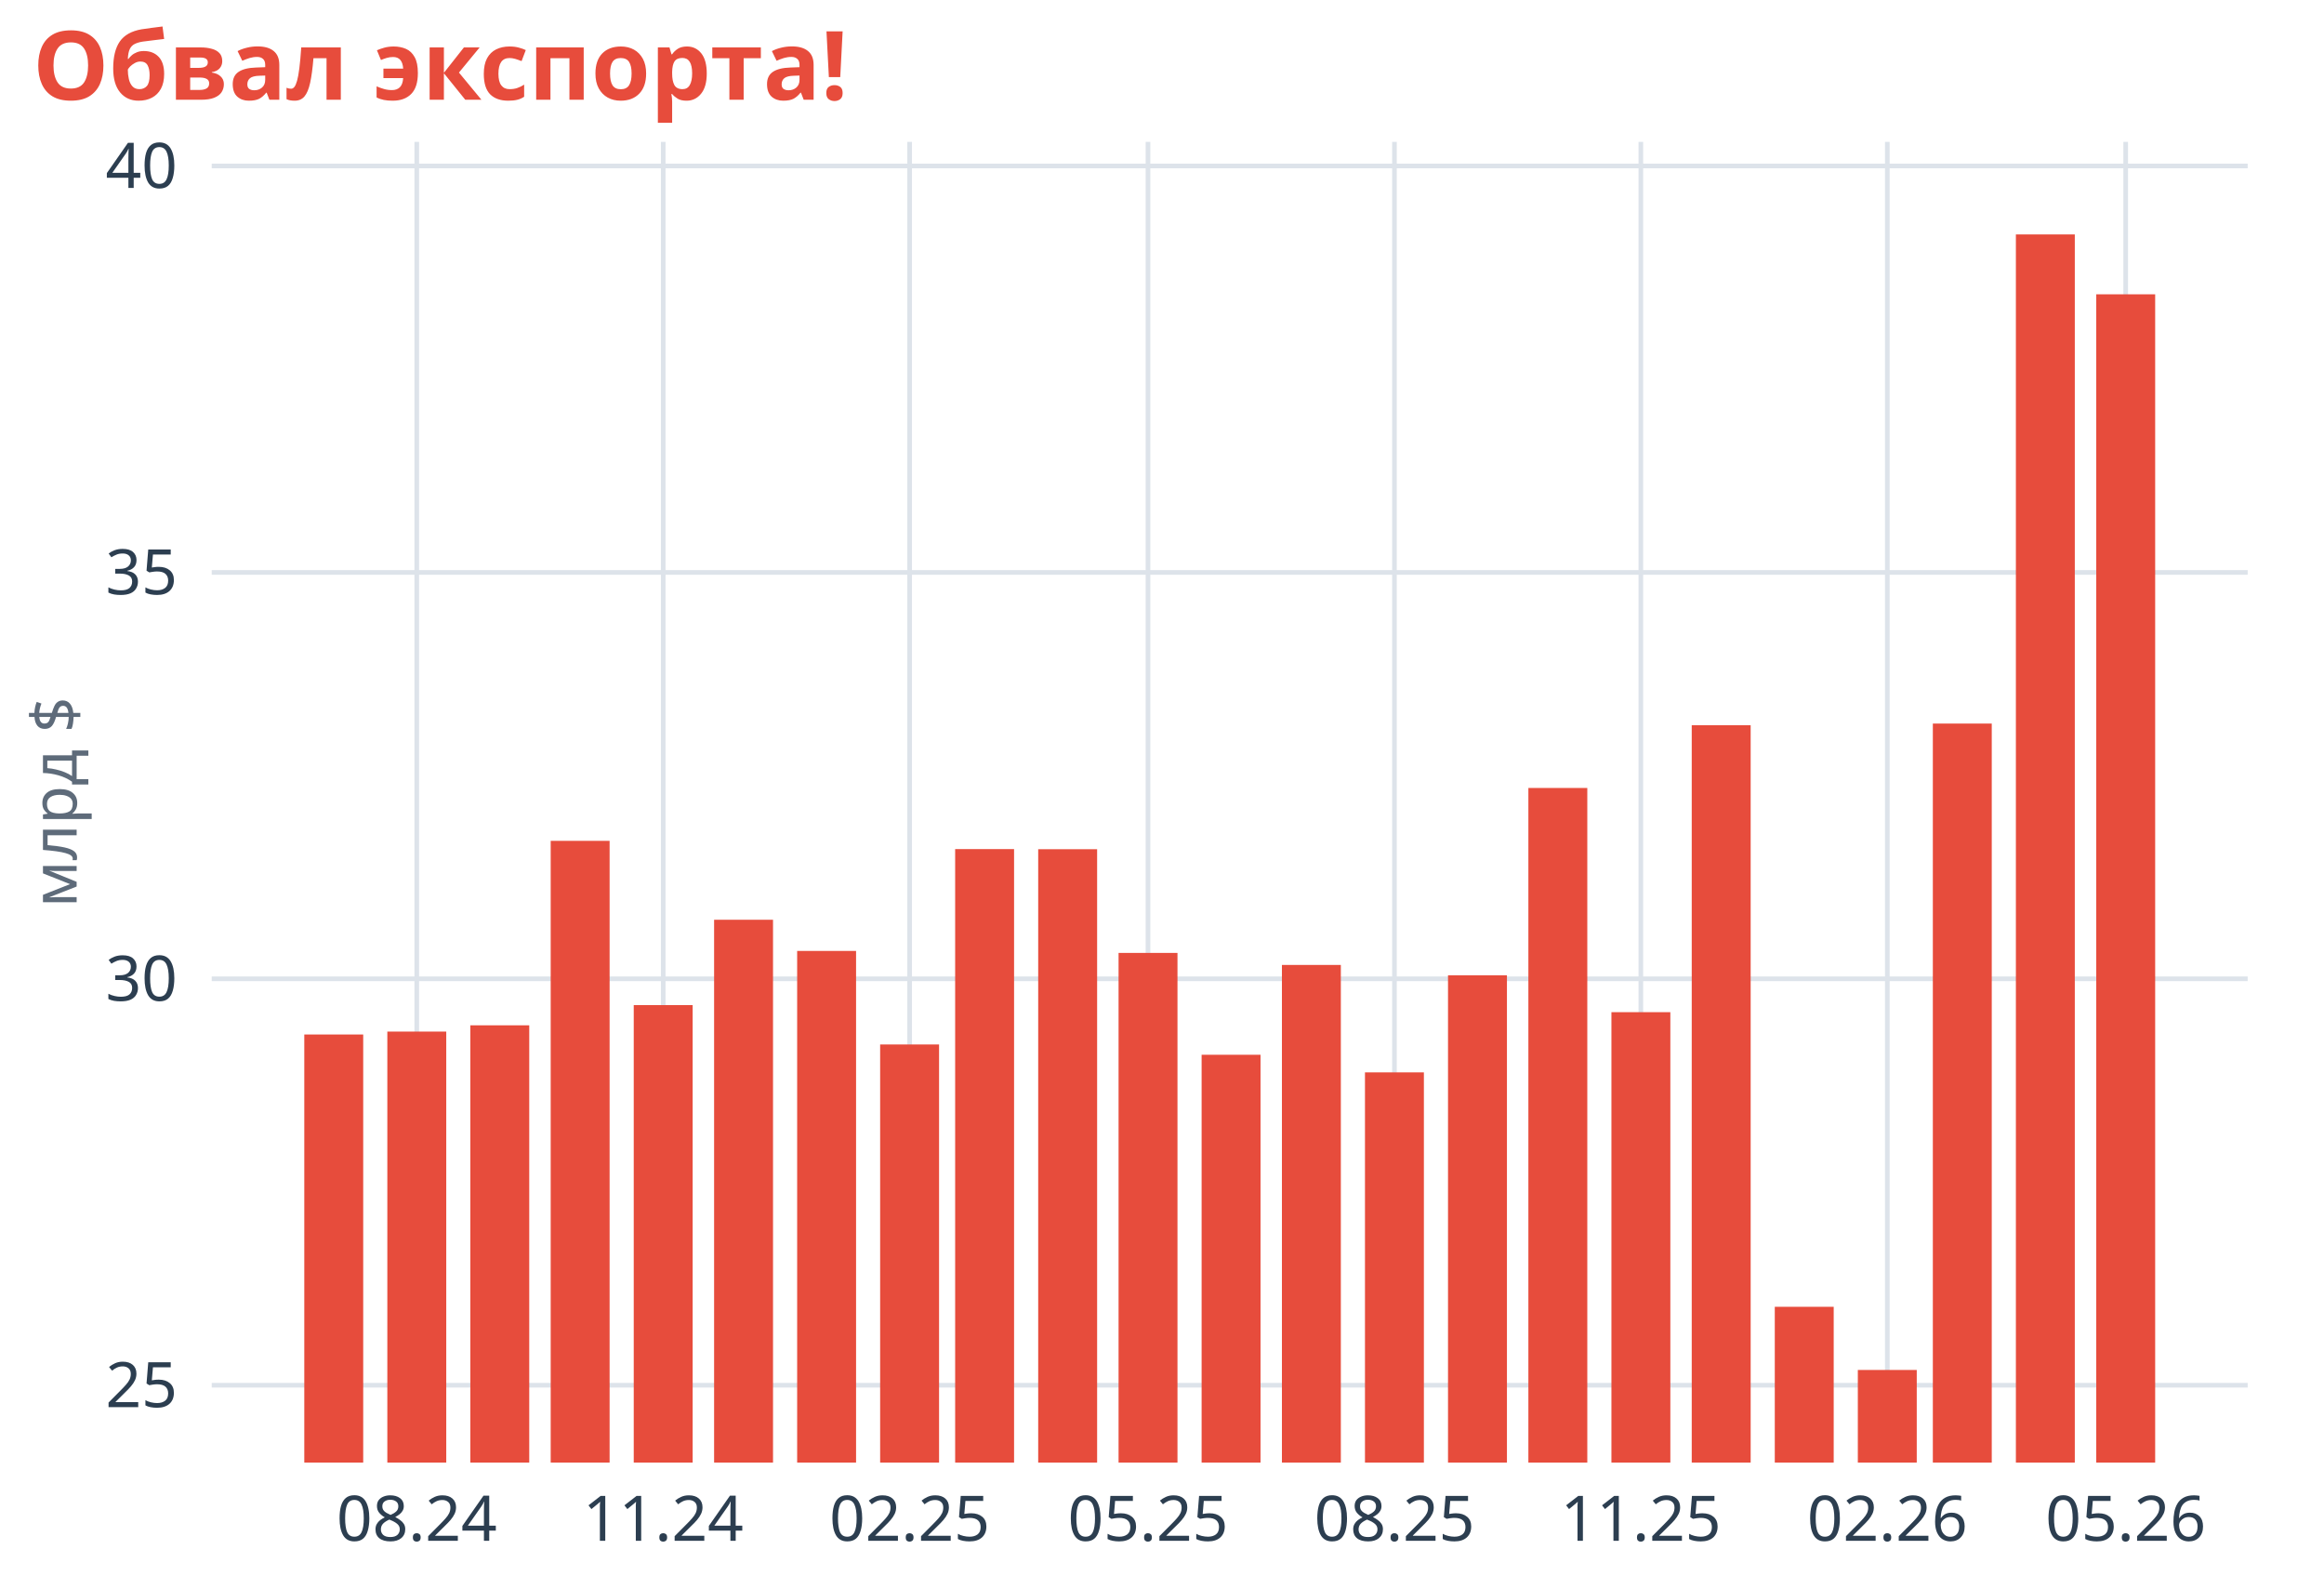
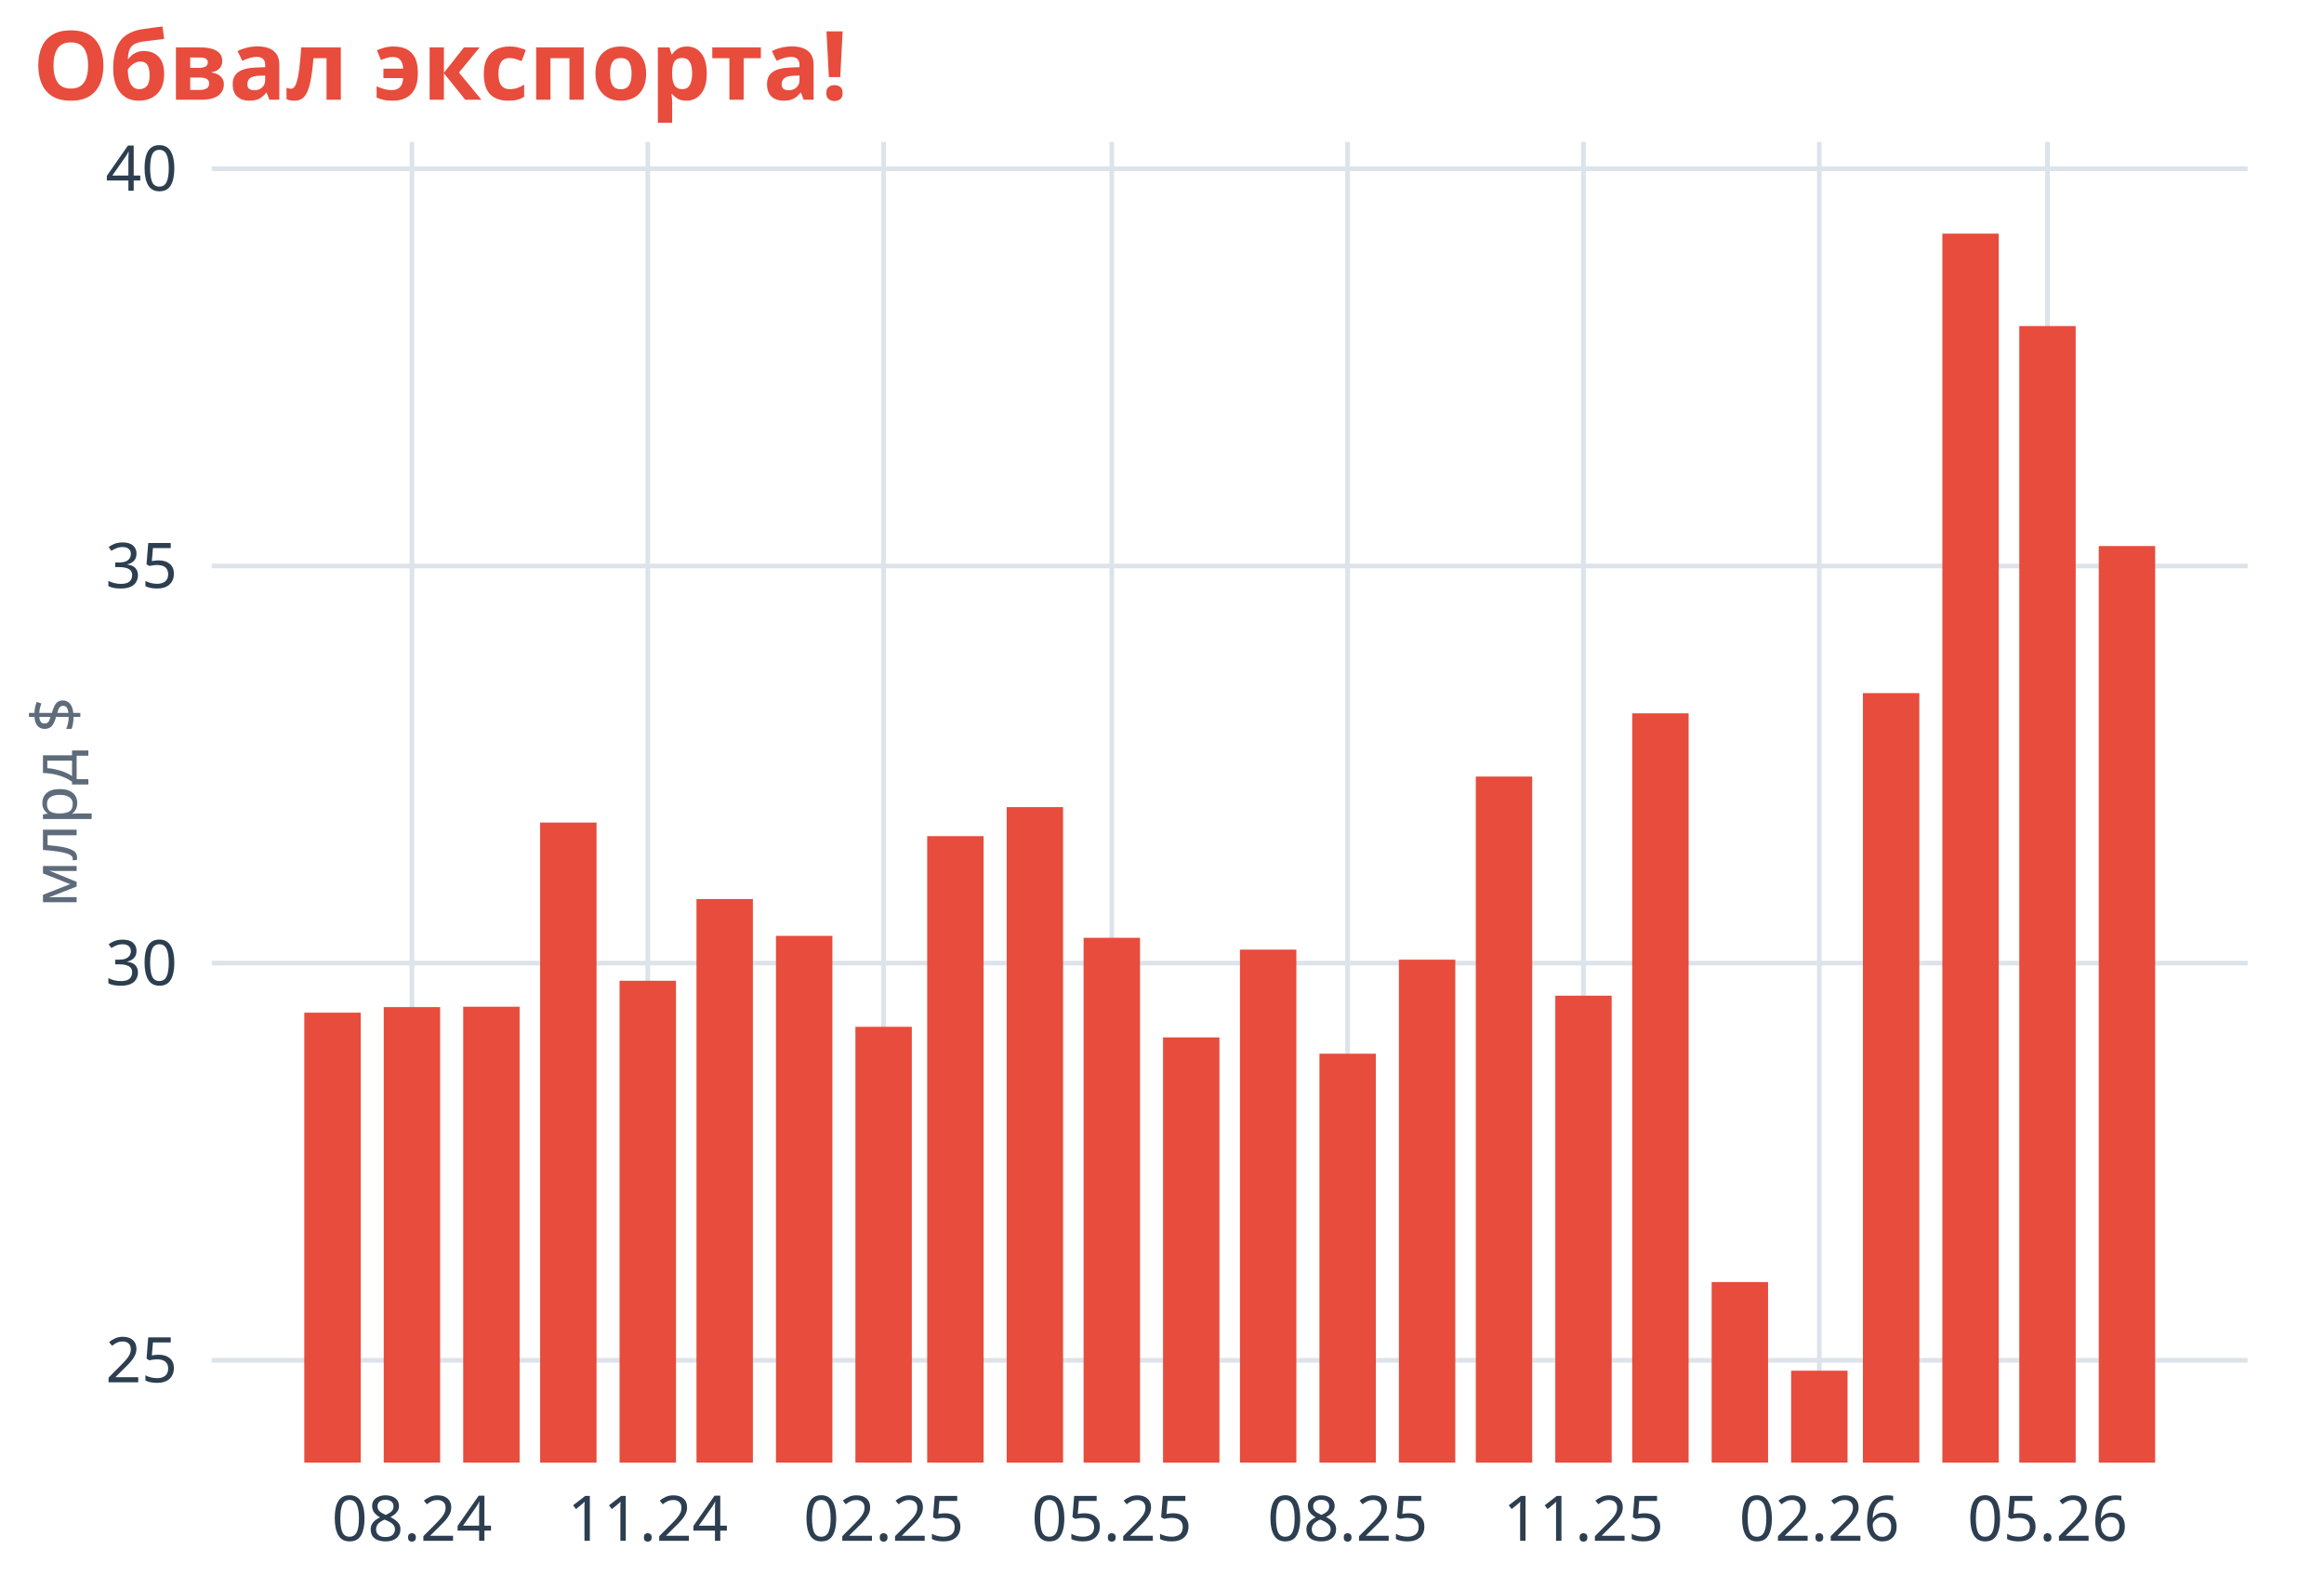
<svg xmlns="http://www.w3.org/2000/svg" width="424.80pt" height="288.00pt" viewBox="0 0 424.80 288.00">
  <g class="svglite">
    <defs>
      <style type="text/css">
    .svglite line, .svglite polyline, .svglite polygon, .svglite path, .svglite rect, .svglite circle {
      fill: none;
      stroke: #000000;
      stroke-linecap: round;
      stroke-linejoin: round;
      stroke-miterlimit: 10.00;
    }
    .svglite text {
      white-space: pre;
    }
    .svglite g.glyphgroup path {
      fill: inherit;
      stroke: none;
    }
  </style>
    </defs>
    <rect width="100%" height="100%" style="stroke: none; fill: none;" />
    <defs>
      <clipPath id="cpMC4wMHw0MjQuODB8MC4wMHwyODguMDA=">
        <rect x="0.00" y="0.00" width="424.80" height="288.00" />
      </clipPath>
    </defs>
    <g clip-path="url(#cpMC4wMHw0MjQuODB8MC4wMHwyODguMDA=)">
      <rect x="0" y="0.00" width="424.80" height="288.00" style="stroke-width: 1.36; stroke: none;" />
    </g>
    <defs>
      <clipPath id="cpMzguNzB8NDEwLjg1fDI1LjkzfDI2Ny4yOA==">
        <rect x="38.70" y="25.93" width="372.15" height="241.35" />
      </clipPath>
    </defs>
    <g clip-path="url(#cpMzguNzB8NDEwLjg1fDI1LjkzfDI2Ny4yOA==)">
      <rect x="38.70" y="25.93" width="372.15" height="241.35" style="stroke-width: 1.36; stroke: none;" />
-       <polyline points="38.70,253.15 410.85,253.15 " style="stroke-width: 0.85; stroke: #DDE3EA; stroke-linecap: butt;" />
-       <polyline points="38.70,178.88 410.85,178.88 " style="stroke-width: 0.85; stroke: #DDE3EA; stroke-linecap: butt;" />
-       <polyline points="38.70,104.61 410.85,104.61 " style="stroke-width: 0.85; stroke: #DDE3EA; stroke-linecap: butt;" />
-       <polyline points="38.70,30.33 410.85,30.33 " style="stroke-width: 0.85; stroke: #DDE3EA; stroke-linecap: butt;" />
-       <polyline points="76.18,267.28 76.18,25.93 " style="stroke-width: 0.85; stroke: #DDE3EA; stroke-linecap: butt;" />
-       <polyline points="121.23,267.28 121.23,25.93 " style="stroke-width: 0.85; stroke: #DDE3EA; stroke-linecap: butt;" />
-       <polyline points="166.27,267.28 166.27,25.93 " style="stroke-width: 0.85; stroke: #DDE3EA; stroke-linecap: butt;" />
-       <polyline points="209.84,267.28 209.84,25.93 " style="stroke-width: 0.85; stroke: #DDE3EA; stroke-linecap: butt;" />
-       <polyline points="254.89,267.28 254.89,25.93 " style="stroke-width: 0.85; stroke: #DDE3EA; stroke-linecap: butt;" />
-       <polyline points="299.93,267.28 299.93,25.93 " style="stroke-width: 0.85; stroke: #DDE3EA; stroke-linecap: butt;" />
-       <polyline points="344.98,267.28 344.98,25.93 " style="stroke-width: 0.85; stroke: #DDE3EA; stroke-linecap: butt;" />
-       <polyline points="388.55,267.28 388.55,25.93 " style="stroke-width: 0.85; stroke: #DDE3EA; stroke-linecap: butt;" />
-       <rect x="55.62" y="189.05" width="10.77" height="435.45" style="stroke-width: 1.36; stroke: none; stroke-linecap: butt; stroke-linejoin: miter; fill: #E74C3C;" />
-       <rect x="70.80" y="188.52" width="10.77" height="435.98" style="stroke-width: 1.36; stroke: none; stroke-linecap: butt; stroke-linejoin: miter; fill: #E74C3C;" />
-       <rect x="85.97" y="187.38" width="10.77" height="437.11" style="stroke-width: 1.36; stroke: none; stroke-linecap: butt; stroke-linejoin: miter; fill: #E74C3C;" />
-       <rect x="100.66" y="153.66" width="10.77" height="470.84" style="stroke-width: 1.36; stroke: none; stroke-linecap: butt; stroke-linejoin: miter; fill: #E74C3C;" />
-       <rect x="115.84" y="183.68" width="10.77" height="440.82" style="stroke-width: 1.36; stroke: none; stroke-linecap: butt; stroke-linejoin: miter; fill: #E74C3C;" />
-       <rect x="130.53" y="168.09" width="10.77" height="456.41" style="stroke-width: 1.36; stroke: none; stroke-linecap: butt; stroke-linejoin: miter; fill: #E74C3C;" />
-       <rect x="145.71" y="173.78" width="10.77" height="450.72" style="stroke-width: 1.36; stroke: none; stroke-linecap: butt; stroke-linejoin: miter; fill: #E74C3C;" />
-       <rect x="160.88" y="190.88" width="10.77" height="433.62" style="stroke-width: 1.36; stroke: none; stroke-linecap: butt; stroke-linejoin: miter; fill: #E74C3C;" />
-       <rect x="174.59" y="155.17" width="10.77" height="469.33" style="stroke-width: 1.36; stroke: none; stroke-linecap: butt; stroke-linejoin: miter; fill: #E74C3C;" />
-       <rect x="189.77" y="155.19" width="10.77" height="469.31" style="stroke-width: 1.36; stroke: none; stroke-linecap: butt; stroke-linejoin: miter; fill: #E74C3C;" />
-       <rect x="204.46" y="174.14" width="10.77" height="450.36" style="stroke-width: 1.36; stroke: none; stroke-linecap: butt; stroke-linejoin: miter; fill: #E74C3C;" />
-       <rect x="219.64" y="192.76" width="10.77" height="431.74" style="stroke-width: 1.36; stroke: none; stroke-linecap: butt; stroke-linejoin: miter; fill: #E74C3C;" />
-       <rect x="234.32" y="176.34" width="10.77" height="448.16" style="stroke-width: 1.36; stroke: none; stroke-linecap: butt; stroke-linejoin: miter; fill: #E74C3C;" />
-       <rect x="249.50" y="195.97" width="10.77" height="428.53" style="stroke-width: 1.36; stroke: none; stroke-linecap: butt; stroke-linejoin: miter; fill: #E74C3C;" />
-       <rect x="264.68" y="178.23" width="10.77" height="446.26" style="stroke-width: 1.36; stroke: none; stroke-linecap: butt; stroke-linejoin: miter; fill: #E74C3C;" />
-       <rect x="279.37" y="144.00" width="10.77" height="480.50" style="stroke-width: 1.36; stroke: none; stroke-linecap: butt; stroke-linejoin: miter; fill: #E74C3C;" />
-       <rect x="294.55" y="184.97" width="10.77" height="439.53" style="stroke-width: 1.36; stroke: none; stroke-linecap: butt; stroke-linejoin: miter; fill: #E74C3C;" />
-       <rect x="309.23" y="132.54" width="10.77" height="491.96" style="stroke-width: 1.36; stroke: none; stroke-linecap: butt; stroke-linejoin: miter; fill: #E74C3C;" />
-       <rect x="324.41" y="238.82" width="10.77" height="385.68" style="stroke-width: 1.36; stroke: none; stroke-linecap: butt; stroke-linejoin: miter; fill: #E74C3C;" />
-       <rect x="339.59" y="250.36" width="10.77" height="374.13" style="stroke-width: 1.36; stroke: none; stroke-linecap: butt; stroke-linejoin: miter; fill: #E74C3C;" />
-       <rect x="353.30" y="132.23" width="10.77" height="492.26" style="stroke-width: 1.36; stroke: none; stroke-linecap: butt; stroke-linejoin: miter; fill: #E74C3C;" />
-       <rect x="368.48" y="42.84" width="10.77" height="581.66" style="stroke-width: 1.36; stroke: none; stroke-linecap: butt; stroke-linejoin: miter; fill: #E74C3C;" />
-       <rect x="383.17" y="53.79" width="10.77" height="570.71" style="stroke-width: 1.36; stroke: none; stroke-linecap: butt; stroke-linejoin: miter; fill: #E74C3C;" />
+       <polyline points="38.70,248.60 410.85,248.60 " style="stroke-width: 0.85; stroke: #DDE3EA; stroke-linecap: butt;" />
+       <polyline points="38.70,176.01 410.85,176.01 " style="stroke-width: 0.85; stroke: #DDE3EA; stroke-linecap: butt;" />
+       <polyline points="38.70,103.43 410.85,103.43 " style="stroke-width: 0.85; stroke: #DDE3EA; stroke-linecap: butt;" />
+       <polyline points="38.70,30.84 410.85,30.84 " style="stroke-width: 0.85; stroke: #DDE3EA; stroke-linecap: butt;" />
+       <polyline points="75.30,267.28 75.30,25.93 " style="stroke-width: 0.85; stroke: #DDE3EA; stroke-linecap: butt;" />
+       <polyline points="118.41,267.28 118.41,25.93 " style="stroke-width: 0.85; stroke: #DDE3EA; stroke-linecap: butt;" />
+       <polyline points="161.52,267.28 161.52,25.93 " style="stroke-width: 0.85; stroke: #DDE3EA; stroke-linecap: butt;" />
+       <polyline points="203.22,267.28 203.22,25.93 " style="stroke-width: 0.85; stroke: #DDE3EA; stroke-linecap: butt;" />
+       <polyline points="246.33,267.28 246.33,25.93 " style="stroke-width: 0.85; stroke: #DDE3EA; stroke-linecap: butt;" />
+       <polyline points="289.44,267.28 289.44,25.93 " style="stroke-width: 0.85; stroke: #DDE3EA; stroke-linecap: butt;" />
+       <polyline points="332.55,267.28 332.55,25.93 " style="stroke-width: 0.85; stroke: #DDE3EA; stroke-linecap: butt;" />
+       <polyline points="374.26,267.28 374.26,25.93 " style="stroke-width: 0.85; stroke: #DDE3EA; stroke-linecap: butt;" />
+       <rect x="55.62" y="185.06" width="10.31" height="426.46" style="stroke-width: 1.36; stroke: none; stroke-linecap: butt; stroke-linejoin: miter; fill: #E74C3C;" />
+       <rect x="70.14" y="184.05" width="10.31" height="427.47" style="stroke-width: 1.36; stroke: none; stroke-linecap: butt; stroke-linejoin: miter; fill: #E74C3C;" />
+       <rect x="84.67" y="183.98" width="10.31" height="427.55" style="stroke-width: 1.36; stroke: none; stroke-linecap: butt; stroke-linejoin: miter; fill: #E74C3C;" />
+       <rect x="98.73" y="150.32" width="10.31" height="461.21" style="stroke-width: 1.36; stroke: none; stroke-linecap: butt; stroke-linejoin: miter; fill: #E74C3C;" />
+       <rect x="113.25" y="179.23" width="10.31" height="432.29" style="stroke-width: 1.36; stroke: none; stroke-linecap: butt; stroke-linejoin: miter; fill: #E74C3C;" />
+       <rect x="127.31" y="164.30" width="10.31" height="447.23" style="stroke-width: 1.36; stroke: none; stroke-linecap: butt; stroke-linejoin: miter; fill: #E74C3C;" />
+       <rect x="141.84" y="171.03" width="10.31" height="440.49" style="stroke-width: 1.36; stroke: none; stroke-linecap: butt; stroke-linejoin: miter; fill: #E74C3C;" />
+       <rect x="156.36" y="187.65" width="10.31" height="423.87" style="stroke-width: 1.36; stroke: none; stroke-linecap: butt; stroke-linejoin: miter; fill: #E74C3C;" />
+       <rect x="169.48" y="152.80" width="10.31" height="458.72" style="stroke-width: 1.36; stroke: none; stroke-linecap: butt; stroke-linejoin: miter; fill: #E74C3C;" />
+       <rect x="184.01" y="147.50" width="10.31" height="464.03" style="stroke-width: 1.36; stroke: none; stroke-linecap: butt; stroke-linejoin: miter; fill: #E74C3C;" />
+       <rect x="198.07" y="171.38" width="10.31" height="440.14" style="stroke-width: 1.36; stroke: none; stroke-linecap: butt; stroke-linejoin: miter; fill: #E74C3C;" />
+       <rect x="212.59" y="189.58" width="10.31" height="421.94" style="stroke-width: 1.36; stroke: none; stroke-linecap: butt; stroke-linejoin: miter; fill: #E74C3C;" />
+       <rect x="226.65" y="173.54" width="10.31" height="437.99" style="stroke-width: 1.36; stroke: none; stroke-linecap: butt; stroke-linejoin: miter; fill: #E74C3C;" />
+       <rect x="241.18" y="192.56" width="10.31" height="418.96" style="stroke-width: 1.36; stroke: none; stroke-linecap: butt; stroke-linejoin: miter; fill: #E74C3C;" />
+       <rect x="255.70" y="175.38" width="10.31" height="436.14" style="stroke-width: 1.36; stroke: none; stroke-linecap: butt; stroke-linejoin: miter; fill: #E74C3C;" />
+       <rect x="269.76" y="141.92" width="10.31" height="469.61" style="stroke-width: 1.36; stroke: none; stroke-linecap: butt; stroke-linejoin: miter; fill: #E74C3C;" />
+       <rect x="284.29" y="181.96" width="10.31" height="429.56" style="stroke-width: 1.36; stroke: none; stroke-linecap: butt; stroke-linejoin: miter; fill: #E74C3C;" />
+       <rect x="298.35" y="130.36" width="10.31" height="481.17" style="stroke-width: 1.36; stroke: none; stroke-linecap: butt; stroke-linejoin: miter; fill: #E74C3C;" />
+       <rect x="312.87" y="234.30" width="10.31" height="377.23" style="stroke-width: 1.36; stroke: none; stroke-linecap: butt; stroke-linejoin: miter; fill: #E74C3C;" />
+       <rect x="327.40" y="250.50" width="10.31" height="361.02" style="stroke-width: 1.36; stroke: none; stroke-linecap: butt; stroke-linejoin: miter; fill: #E74C3C;" />
+       <rect x="340.52" y="126.67" width="10.31" height="484.86" style="stroke-width: 1.36; stroke: none; stroke-linecap: butt; stroke-linejoin: miter; fill: #E74C3C;" />
+       <rect x="355.04" y="42.70" width="10.31" height="568.82" style="stroke-width: 1.36; stroke: none; stroke-linecap: butt; stroke-linejoin: miter; fill: #E74C3C;" />
+       <rect x="369.10" y="59.58" width="10.31" height="551.95" style="stroke-width: 1.36; stroke: none; stroke-linecap: butt; stroke-linejoin: miter; fill: #E74C3C;" />
+       <rect x="383.63" y="99.79" width="10.31" height="511.73" style="stroke-width: 1.36; stroke: none; stroke-linecap: butt; stroke-linejoin: miter; fill: #E74C3C;" />
    </g>
    <g clip-path="url(#cpMC4wMHw0MjQuODB8MC4wMHwyODguMDA=)">
-       <text x="32.43" y="257.16" text-anchor="end" style="font-size: 11.48px;fill: #2C3E50; font-family: &quot;PT Sans&quot;;" textLength="12.50px" lengthAdjust="spacingAndGlyphs">25</text>
-       <text x="32.43" y="182.89" text-anchor="end" style="font-size: 11.48px;fill: #2C3E50; font-family: &quot;PT Sans&quot;;" textLength="12.50px" lengthAdjust="spacingAndGlyphs">30</text>
-       <text x="32.43" y="108.62" text-anchor="end" style="font-size: 11.48px;fill: #2C3E50; font-family: &quot;PT Sans&quot;;" textLength="12.50px" lengthAdjust="spacingAndGlyphs">35</text>
-       <text x="32.43" y="34.35" text-anchor="end" style="font-size: 11.48px;fill: #2C3E50; font-family: &quot;PT Sans&quot;;" textLength="12.50px" lengthAdjust="spacingAndGlyphs">40</text>
-       <text x="76.18" y="281.58" text-anchor="middle" style="font-size: 11.48px;fill: #2C3E50; font-family: &quot;PT Sans&quot;;" textLength="27.45px" lengthAdjust="spacingAndGlyphs">08.24</text>
-       <text x="121.23" y="281.58" text-anchor="middle" style="font-size: 11.48px;fill: #2C3E50; font-family: &quot;PT Sans&quot;;" textLength="27.45px" lengthAdjust="spacingAndGlyphs">11.24</text>
-       <text x="166.27" y="281.58" text-anchor="middle" style="font-size: 11.48px;fill: #2C3E50; font-family: &quot;PT Sans&quot;;" textLength="27.45px" lengthAdjust="spacingAndGlyphs">02.25</text>
-       <text x="209.84" y="281.58" text-anchor="middle" style="font-size: 11.48px;fill: #2C3E50; font-family: &quot;PT Sans&quot;;" textLength="27.45px" lengthAdjust="spacingAndGlyphs">05.25</text>
-       <text x="254.89" y="281.58" text-anchor="middle" style="font-size: 11.48px;fill: #2C3E50; font-family: &quot;PT Sans&quot;;" textLength="27.45px" lengthAdjust="spacingAndGlyphs">08.25</text>
-       <text x="299.93" y="281.58" text-anchor="middle" style="font-size: 11.48px;fill: #2C3E50; font-family: &quot;PT Sans&quot;;" textLength="27.45px" lengthAdjust="spacingAndGlyphs">11.25</text>
-       <text x="344.98" y="281.58" text-anchor="middle" style="font-size: 11.48px;fill: #2C3E50; font-family: &quot;PT Sans&quot;;" textLength="27.45px" lengthAdjust="spacingAndGlyphs">02.26</text>
-       <text x="388.55" y="281.58" text-anchor="middle" style="font-size: 11.48px;fill: #2C3E50; font-family: &quot;PT Sans&quot;;" textLength="27.45px" lengthAdjust="spacingAndGlyphs">05.26</text>
+       <text x="32.43" y="252.61" text-anchor="end" style="font-size: 11.48px;fill: #2C3E50; font-family: &quot;PT Sans&quot;;" textLength="12.50px" lengthAdjust="spacingAndGlyphs">25</text>
+       <text x="32.43" y="180.03" text-anchor="end" style="font-size: 11.48px;fill: #2C3E50; font-family: &quot;PT Sans&quot;;" textLength="12.50px" lengthAdjust="spacingAndGlyphs">30</text>
+       <text x="32.43" y="107.44" text-anchor="end" style="font-size: 11.48px;fill: #2C3E50; font-family: &quot;PT Sans&quot;;" textLength="12.50px" lengthAdjust="spacingAndGlyphs">35</text>
+       <text x="32.43" y="34.85" text-anchor="end" style="font-size: 11.48px;fill: #2C3E50; font-family: &quot;PT Sans&quot;;" textLength="12.50px" lengthAdjust="spacingAndGlyphs">40</text>
+       <text x="75.30" y="281.58" text-anchor="middle" style="font-size: 11.48px;fill: #2C3E50; font-family: &quot;PT Sans&quot;;" textLength="27.45px" lengthAdjust="spacingAndGlyphs">08.24</text>
+       <text x="118.41" y="281.58" text-anchor="middle" style="font-size: 11.48px;fill: #2C3E50; font-family: &quot;PT Sans&quot;;" textLength="27.45px" lengthAdjust="spacingAndGlyphs">11.24</text>
+       <text x="161.52" y="281.58" text-anchor="middle" style="font-size: 11.48px;fill: #2C3E50; font-family: &quot;PT Sans&quot;;" textLength="27.45px" lengthAdjust="spacingAndGlyphs">02.25</text>
+       <text x="203.22" y="281.58" text-anchor="middle" style="font-size: 11.48px;fill: #2C3E50; font-family: &quot;PT Sans&quot;;" textLength="27.45px" lengthAdjust="spacingAndGlyphs">05.25</text>
+       <text x="246.33" y="281.58" text-anchor="middle" style="font-size: 11.48px;fill: #2C3E50; font-family: &quot;PT Sans&quot;;" textLength="27.45px" lengthAdjust="spacingAndGlyphs">08.25</text>
+       <text x="289.44" y="281.58" text-anchor="middle" style="font-size: 11.48px;fill: #2C3E50; font-family: &quot;PT Sans&quot;;" textLength="27.45px" lengthAdjust="spacingAndGlyphs">11.25</text>
+       <text x="332.55" y="281.58" text-anchor="middle" style="font-size: 11.48px;fill: #2C3E50; font-family: &quot;PT Sans&quot;;" textLength="27.45px" lengthAdjust="spacingAndGlyphs">02.26</text>
+       <text x="374.26" y="281.58" text-anchor="middle" style="font-size: 11.48px;fill: #2C3E50; font-family: &quot;PT Sans&quot;;" textLength="27.45px" lengthAdjust="spacingAndGlyphs">05.26</text>
      <text transform="translate(14.01,146.60) rotate(-90)" text-anchor="middle" style="font-size: 11.48px;fill: #5E6B7A; font-family: &quot;PT Sans&quot;;" textLength="34.81px" lengthAdjust="spacingAndGlyphs">млрд $</text>
      <text x="5.98" y="18.23" style="font-size: 17.50px; font-weight: bold;fill: #E74C3C; font-family: &quot;PT Sans&quot;;" textLength="125.17px" lengthAdjust="spacingAndGlyphs">Обвал экспорта!</text>
    </g>
  </g>
</svg>
